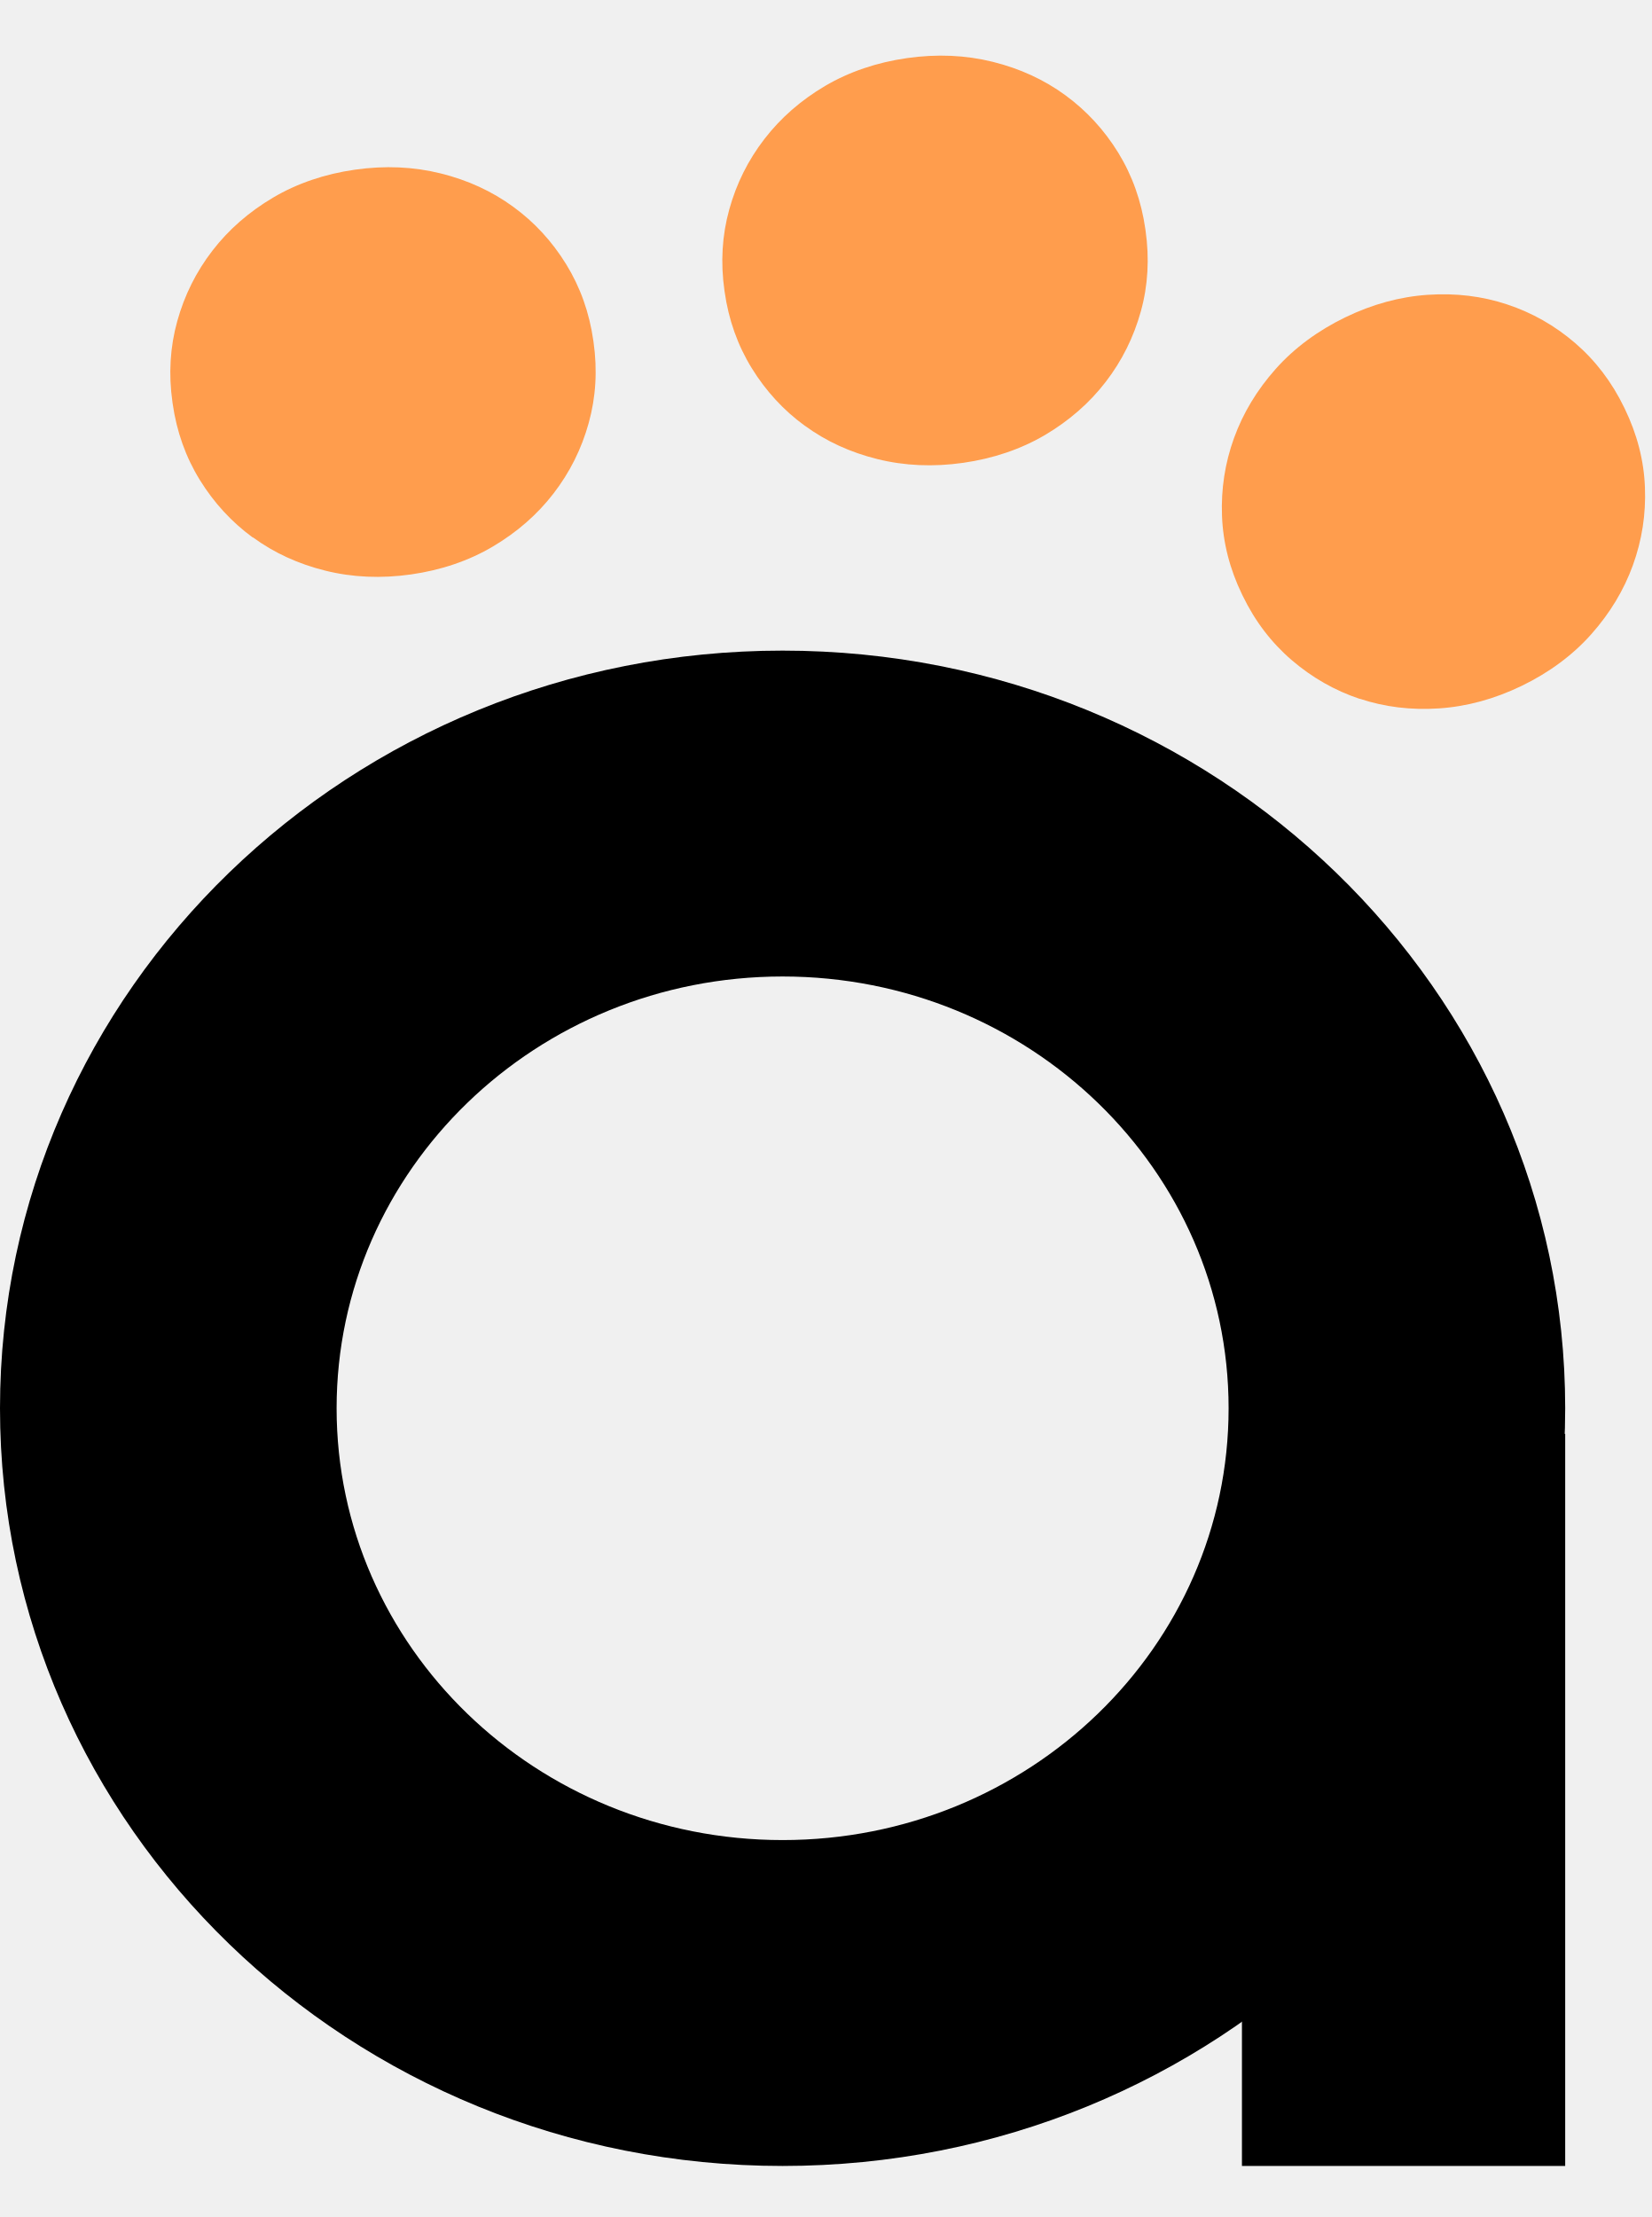
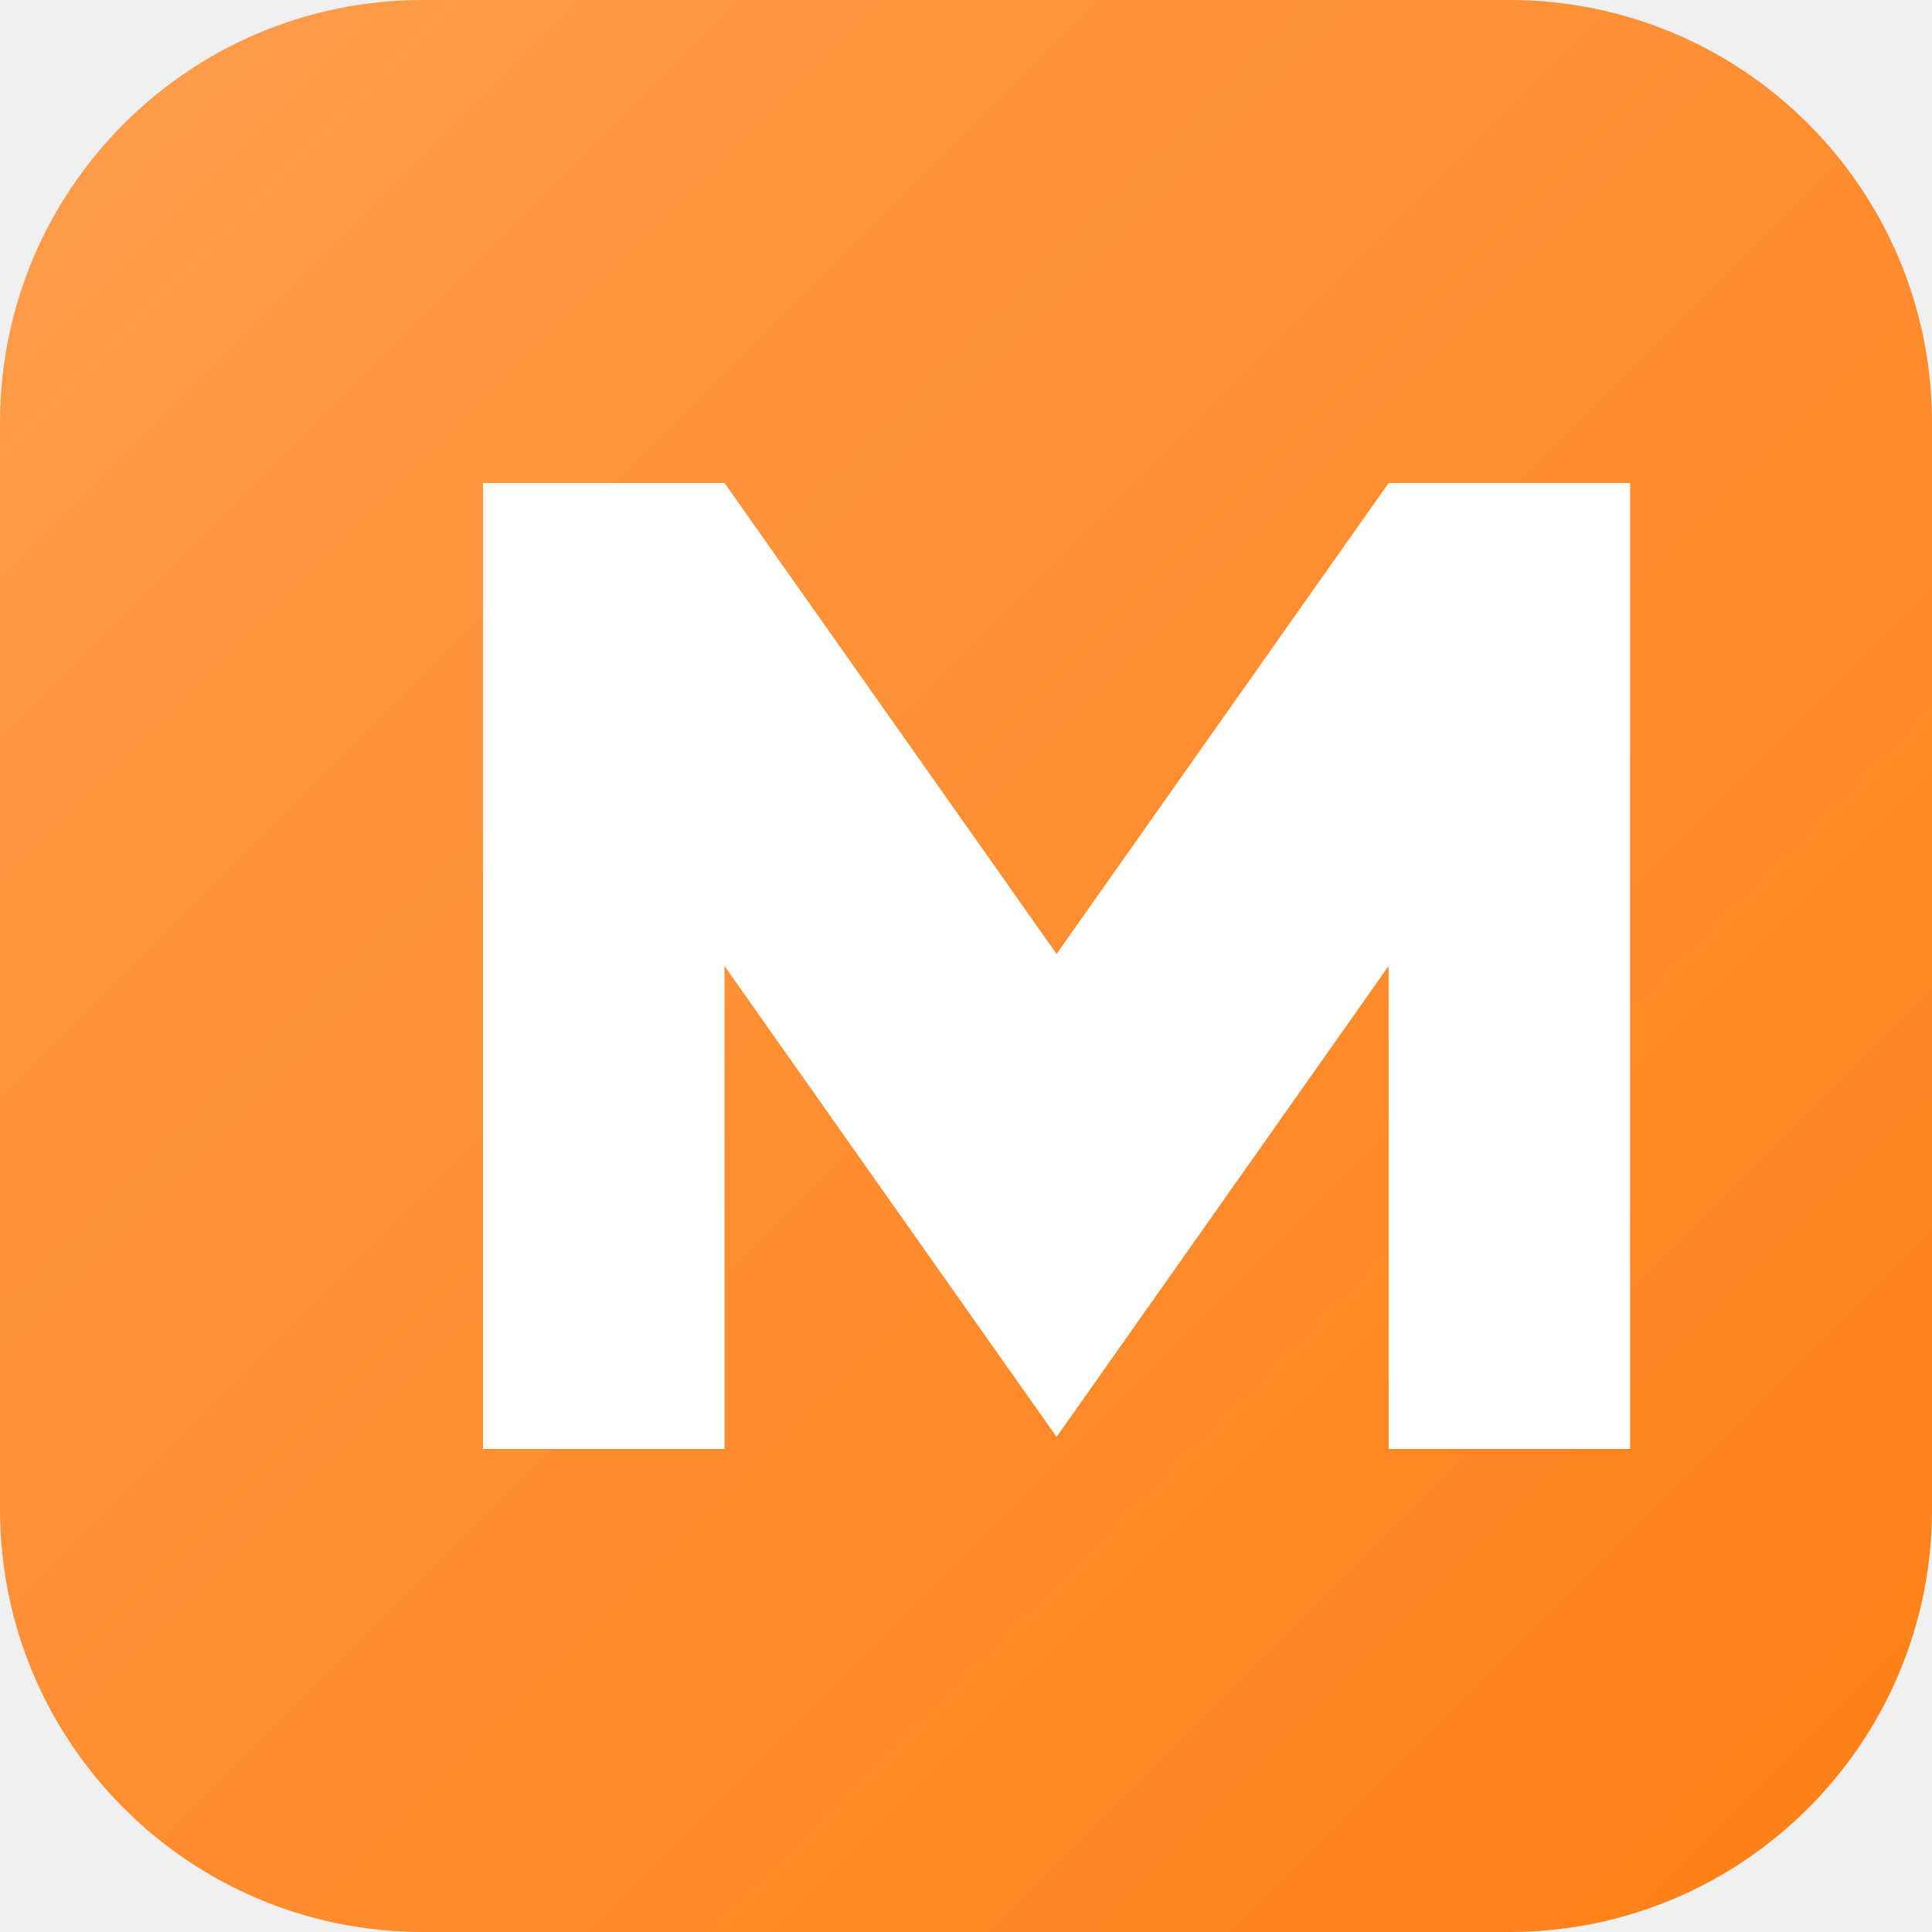
- <svg xmlns="http://www.w3.org/2000/svg" fill="none" version="1.1" width="175.35" height="235.42" viewBox="0 0 175.35 235.42">
+ <svg xmlns="http://www.w3.org/2000/svg" width="32" height="32" viewBox="0 0 32 32" fill="none">
  <defs>
-     <clipPath id="master_svg0_145_28391">
-       <rect x="0" y="0" width="175.35" height="235.42" rx="0" />
-     </clipPath>
+     <linearGradient id="majoG" x1="0" y1="0" x2="32" y2="32" gradientUnits="userSpaceOnUse">
+       <stop stop-color="#FF9D4D" />
+       <stop offset="1" stop-color="#FF7F16" />
+     </linearGradient>
  </defs>
-   <g clip-path="url(#master_svg0_145_28391)">
-     <path d="M83.108,230C129.008,230,166.217,193.978,166.217,149.544C166.217,105.109,129.008,69.088,83.108,69.088C37.209,69.088,0,105.109,0,149.544C0,193.978,37.209,230,83.108,230ZM83.109,195.395C109.267,195.395,130.472,174.867,130.472,149.544C130.472,124.221,109.267,103.692,83.109,103.692C56.951,103.692,35.746,124.221,35.746,149.544C35.746,174.867,56.951,195.395,83.109,195.395Z" fill-rule="evenodd" fill="#000000" fill-opacity="1" />
-     <path d="M80.318,46.489C82.315,48.436,84.69,49.966,87.444,51.079C90.197,52.193,93.183,52.755,96.401,52.755C99.62,52.755,102.683,52.183,105.427,51.05C108.18,49.908,110.565,48.358,112.591,46.383C114.617,44.407,116.197,42.112,117.341,39.497C118.485,36.883,119.047,34.065,119.047,31.063L119.047,30.908C119.047,27.906,118.475,25.088,117.341,22.473C116.197,19.849,114.626,17.573,112.629,15.626C110.632,13.68,108.257,12.15,105.504,11.036C102.751,9.923,99.765,9.361,96.547,9.361C93.328,9.361,90.265,9.932,87.512,11.065C84.758,12.208,82.374,13.757,80.347,15.733C78.321,17.708,76.741,19.994,75.597,22.618C74.453,25.233,73.881,28.051,73.881,31.053L73.881,31.208C73.881,34.22,74.453,37.028,75.597,39.652C76.741,42.267,78.312,44.552,80.309,46.489L80.318,46.489Z" fill="#FF9D4D" fill-opacity="1" style="mix-blend-mode:passthrough" transform="matrix(0.9901292,-0.1408367,0.1406229,0.9899662,-0.5870784,10.49913)" />
-     <path d="M21.696,58.337C23.693,60.284,26.067,61.814,28.82,62.927C31.572,64.041,34.558,64.603,37.775,64.603C40.993,64.603,44.056,64.031,46.799,62.889C49.551,61.746,51.936,60.197,53.961,58.221C55.987,56.245,57.567,53.96,58.711,51.336C59.854,48.721,60.426,45.903,60.426,42.901L60.426,42.746C60.426,39.744,59.854,36.936,58.711,34.311C57.567,31.687,55.997,29.411,54,27.474C52.003,25.528,49.629,23.998,46.876,22.884C44.124,21.771,41.139,21.209,37.921,21.209C34.703,21.209,31.64,21.78,28.888,22.923C26.135,24.066,23.751,25.615,21.725,27.591C19.699,29.566,18.12,31.861,16.976,34.476C15.832,37.091,15.26,39.909,15.26,42.911L15.26,43.066C15.26,46.077,15.832,48.886,16.976,51.51C18.12,54.125,19.69,56.41,21.686,58.357L21.696,58.337Z" fill="#FF9D4D" fill-opacity="1" style="mix-blend-mode:passthrough" transform="matrix(0.9901292,-0.1408367,0.1406229,0.9899662,-2.83182,2.362021)" />
-     <path d="M128.877,80.714C130.875,82.66,133.251,84.19,136.005,85.304C138.759,86.417,141.746,86.979,144.966,86.979C148.186,86.979,151.251,86.407,153.995,85.265C156.749,84.122,159.135,82.573,161.162,80.598C163.189,78.623,164.77,76.338,165.914,73.714C167.059,71.1,167.621,68.282,167.621,65.281L167.621,65.126C167.621,62.124,167.049,59.316,165.914,56.693C164.77,54.069,163.199,51.793,161.201,49.857C159.203,47.911,156.827,46.381,154.073,45.268C151.319,44.154,148.331,43.593,145.121,43.593C141.911,43.593,138.837,44.164,136.083,45.306C133.329,46.449,130.943,47.998,128.916,49.973C126.889,51.948,125.308,54.243,124.164,56.857C123.019,59.471,122.447,62.289,122.447,65.29L122.447,65.445C122.447,68.457,123.019,71.264,124.164,73.888C125.308,76.502,126.879,78.787,128.877,80.734L128.877,80.714Z" fill="#FF9D4D" fill-opacity="1" style="mix-blend-mode:passthrough" transform="matrix(0.8998494,-0.4362007,0.4356938,0.900095,-6.729828,57.7667)" />
-     <rect x="131.889" y="152.256" width="34.327" height="77.744" rx="0" fill="#000000" fill-opacity="1" />
-   </g>
+   <rect width="32" height="32" rx="7" fill="url(#majoG)" />
+   <path d="M8 24V8h4l5.5 7.8L23 8h4v16h-4v-8l-5.5 7.8L12 16v8H8z" fill="#FFFFFF" />
</svg>
